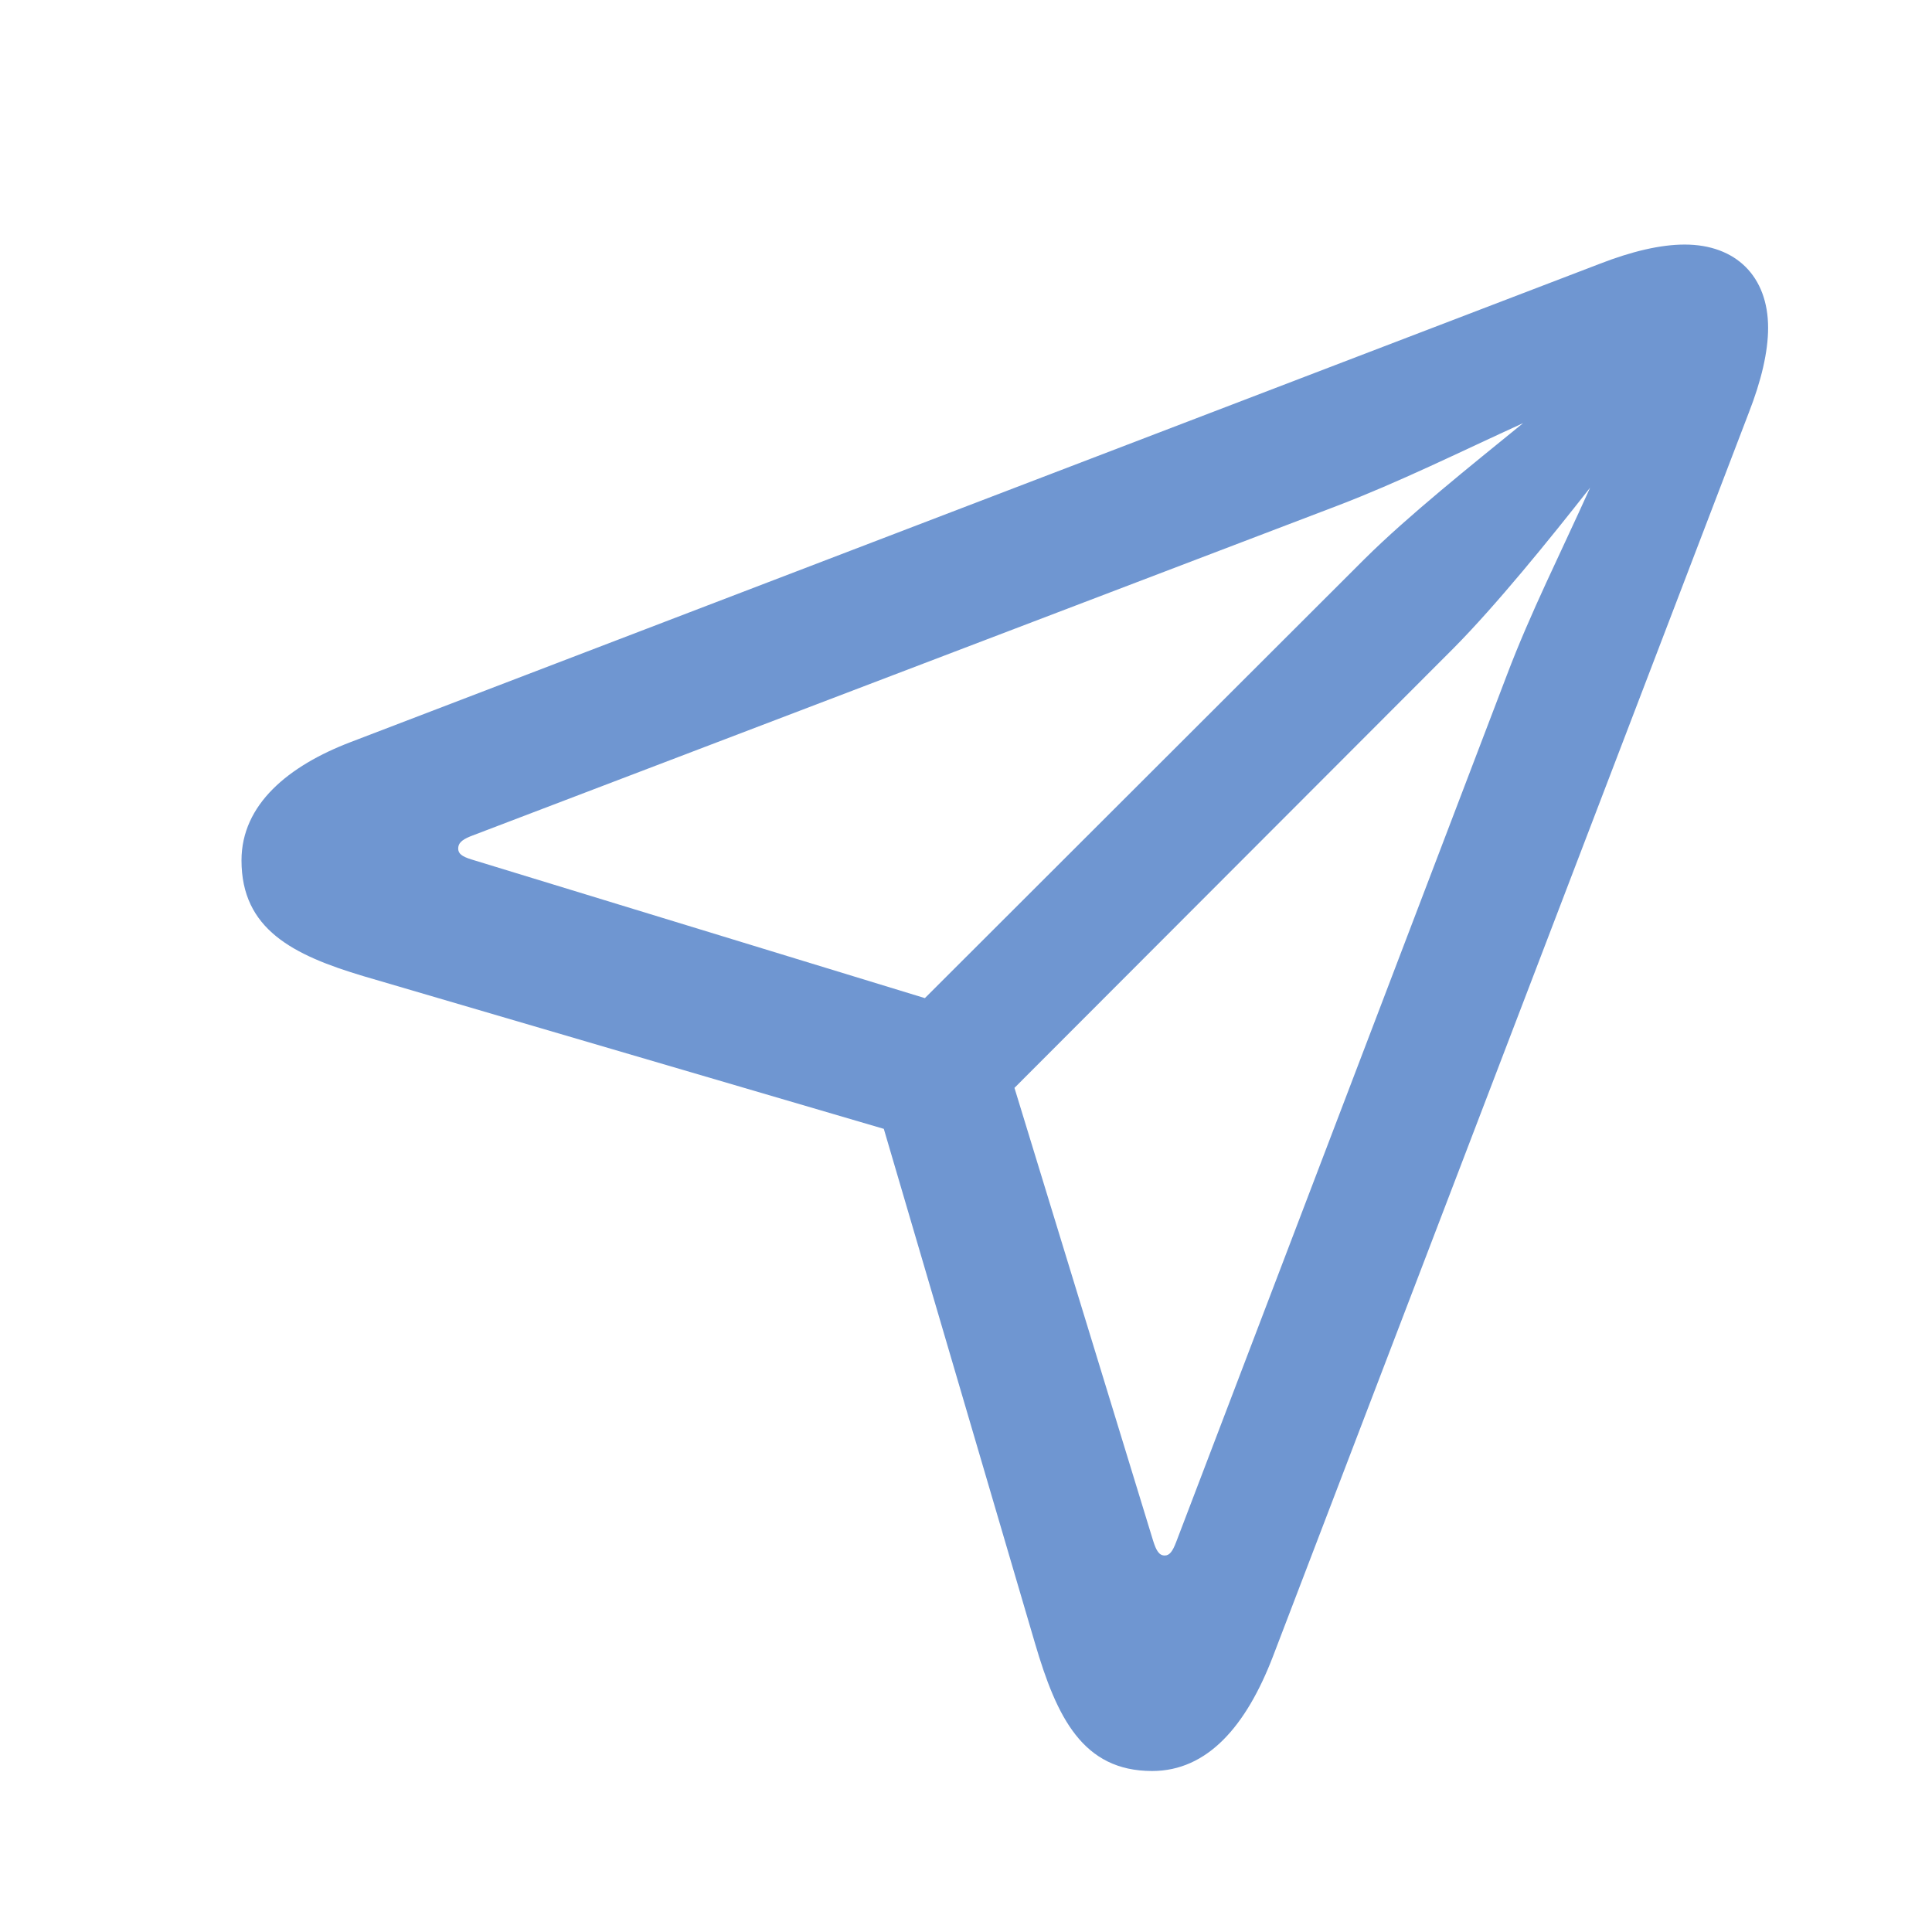
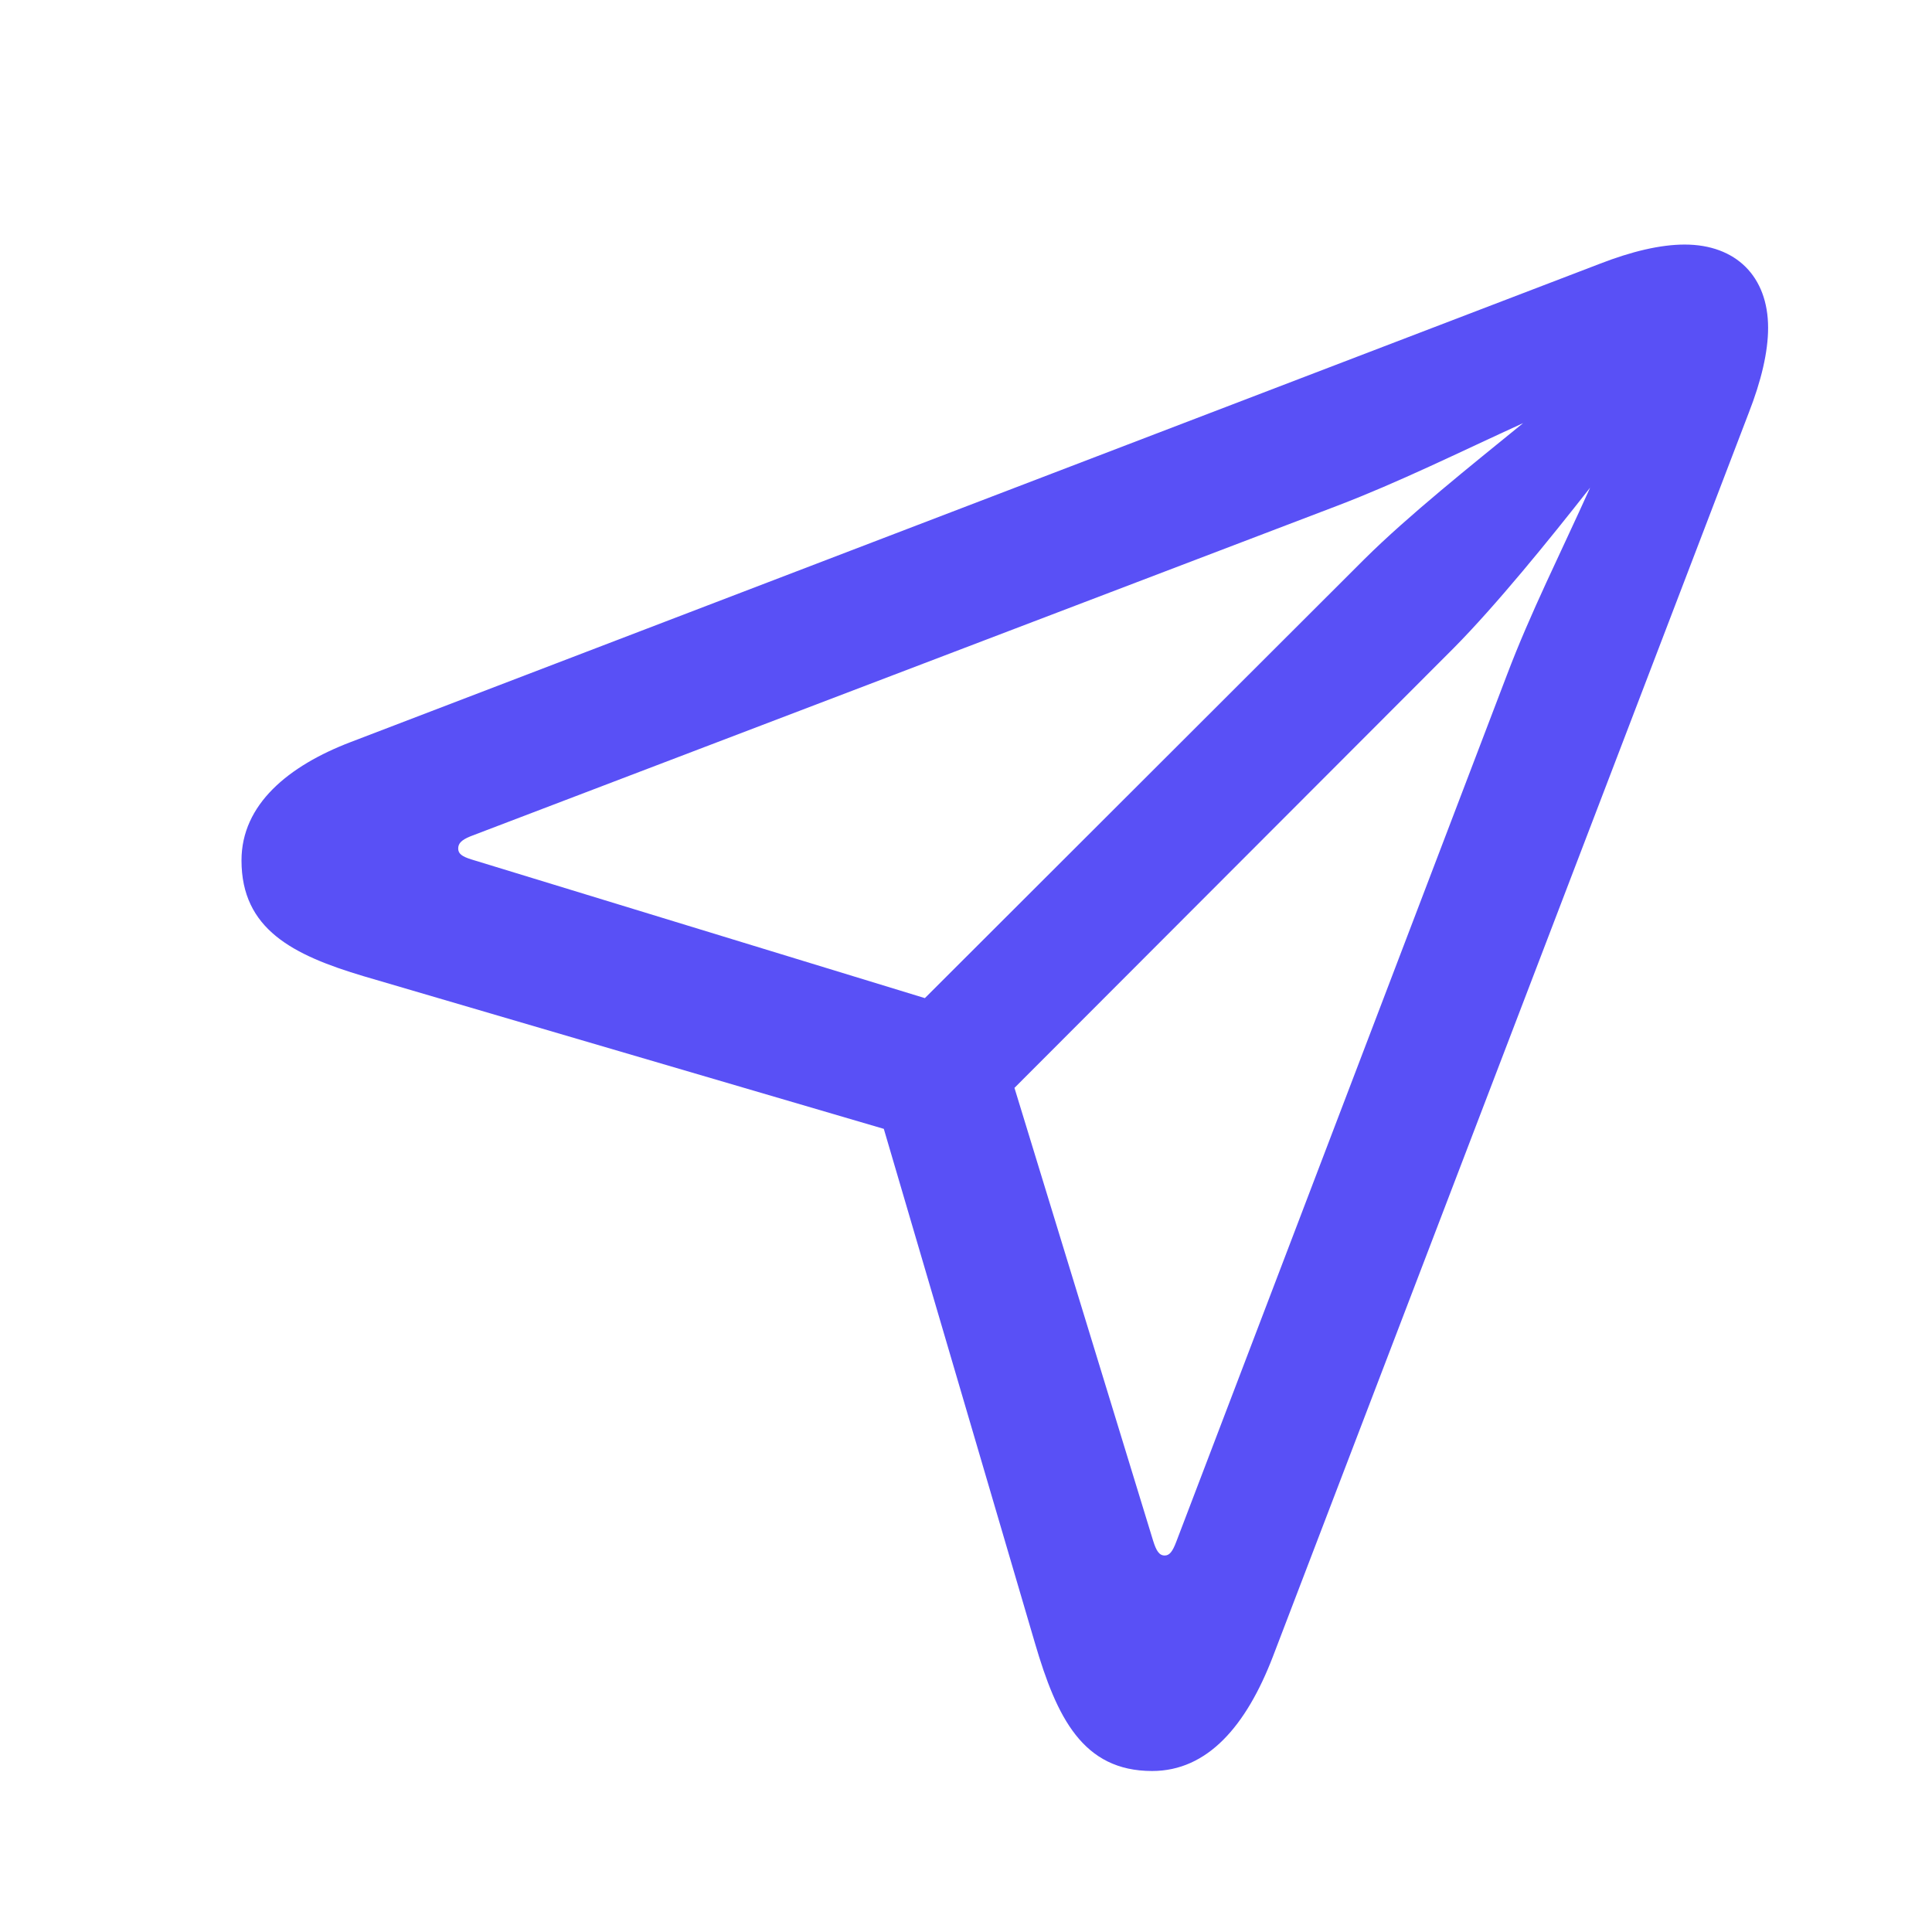
<svg xmlns="http://www.w3.org/2000/svg" width="24" height="24" viewBox="0 0 24 24" fill="none">
-   <path d="M14.312 22C15.001 22 15.482 21.439 15.813 20.577L21.723 5.13C21.879 4.731 21.964 4.372 21.964 4.072C21.964 3.435 21.565 3.038 20.928 3.038C20.627 3.038 20.268 3.123 19.87 3.278L4.357 9.218C3.584 9.513 3 9.992 3 10.688C3 11.543 3.637 11.864 4.518 12.127L10.979 14.023L12.857 20.413C13.127 21.333 13.45 22 14.312 22ZM11.489 12.399L5.862 10.678C5.733 10.639 5.692 10.602 5.692 10.541C5.692 10.481 5.726 10.437 5.844 10.389L16.614 6.282C17.381 5.989 18.122 5.621 18.921 5.256C18.279 5.779 17.495 6.404 16.952 6.943L11.489 12.399ZM14.469 19.323C14.4 19.323 14.364 19.266 14.324 19.138L12.602 13.514L18.059 8.05C18.581 7.523 19.243 6.709 19.753 6.058C19.387 6.871 19.012 7.612 18.719 8.386L14.611 19.155C14.566 19.273 14.528 19.323 14.469 19.323Z" fill="#6F96D1" />
+   <path d="M14.312 22C15.001 22 15.482 21.439 15.813 20.577L21.723 5.13C21.879 4.731 21.964 4.372 21.964 4.072C21.964 3.435 21.565 3.038 20.928 3.038C20.627 3.038 20.268 3.123 19.87 3.278L4.357 9.218C3.584 9.513 3 9.992 3 10.688C3 11.543 3.637 11.864 4.518 12.127L10.979 14.023L12.857 20.413C13.127 21.333 13.45 22 14.312 22ZM11.489 12.399L5.862 10.678C5.733 10.639 5.692 10.602 5.692 10.541C5.692 10.481 5.726 10.437 5.844 10.389L16.614 6.282C17.381 5.989 18.122 5.621 18.921 5.256C18.279 5.779 17.495 6.404 16.952 6.943L11.489 12.399ZM14.469 19.323C14.4 19.323 14.364 19.266 14.324 19.138L12.602 13.514L18.059 8.05C18.581 7.523 19.243 6.709 19.753 6.058C19.387 6.871 19.012 7.612 18.719 8.386L14.611 19.155C14.566 19.273 14.528 19.323 14.469 19.323Z" fill="#5950f6" />
</svg>
